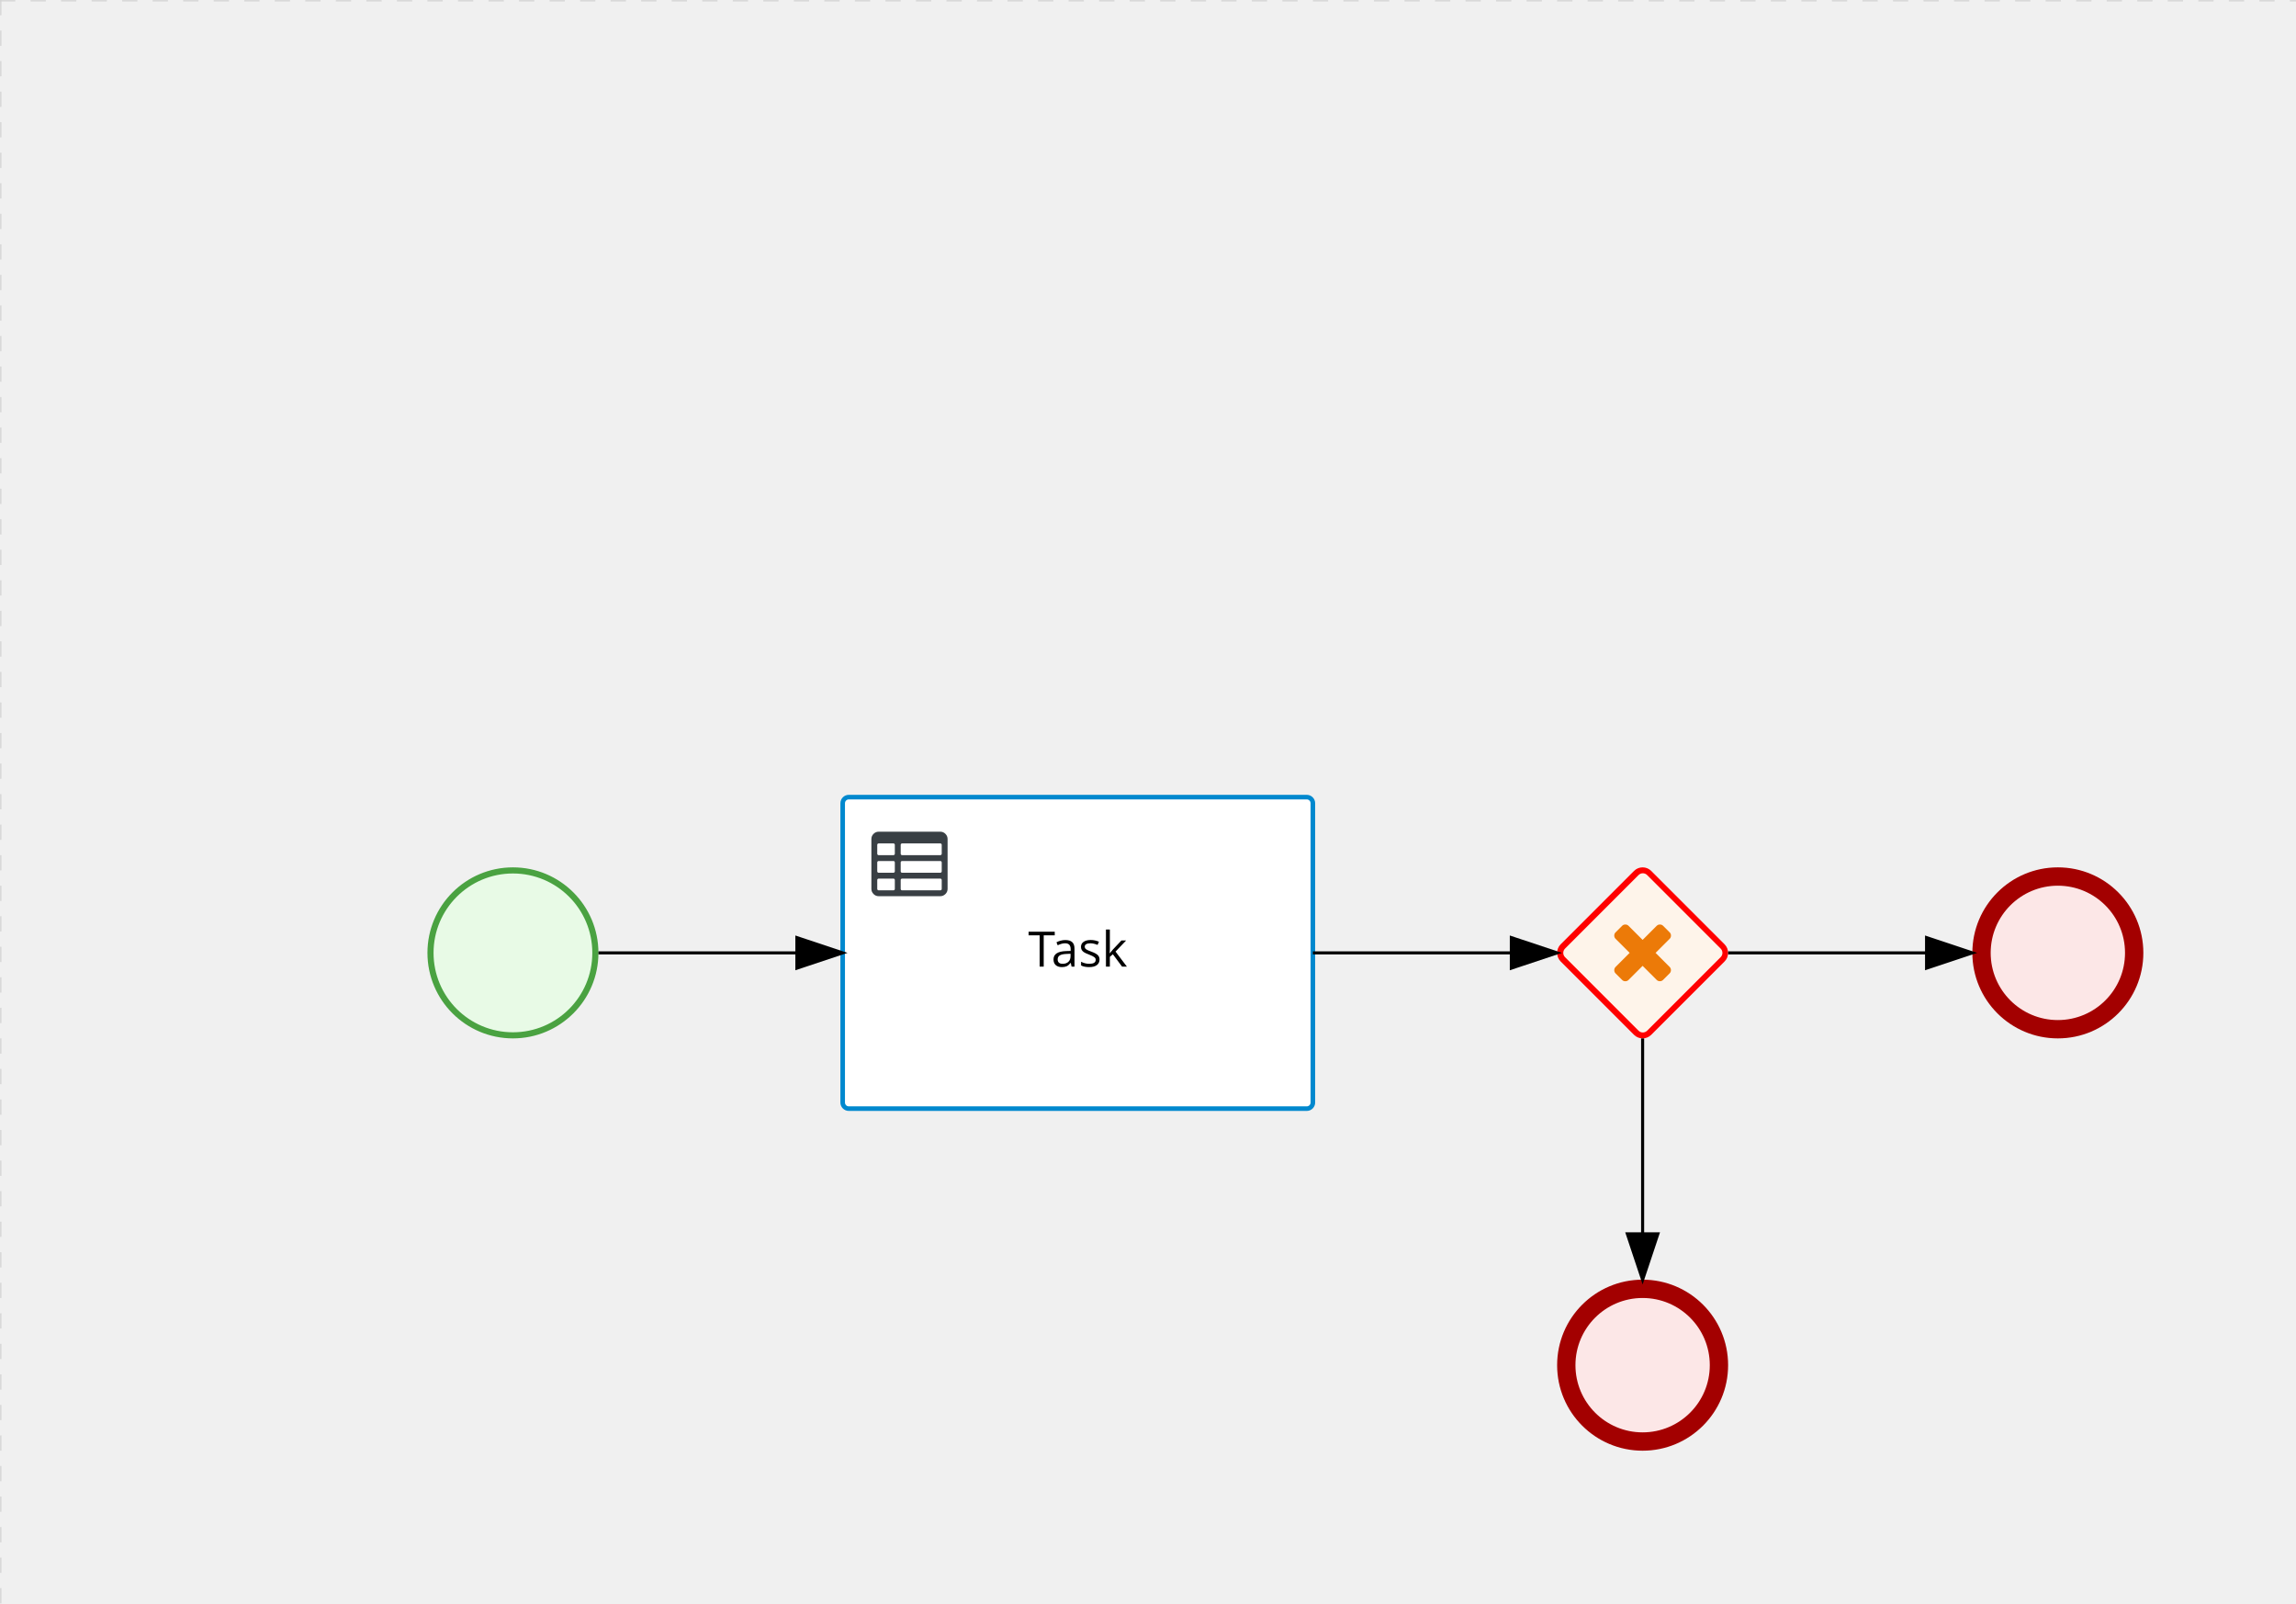
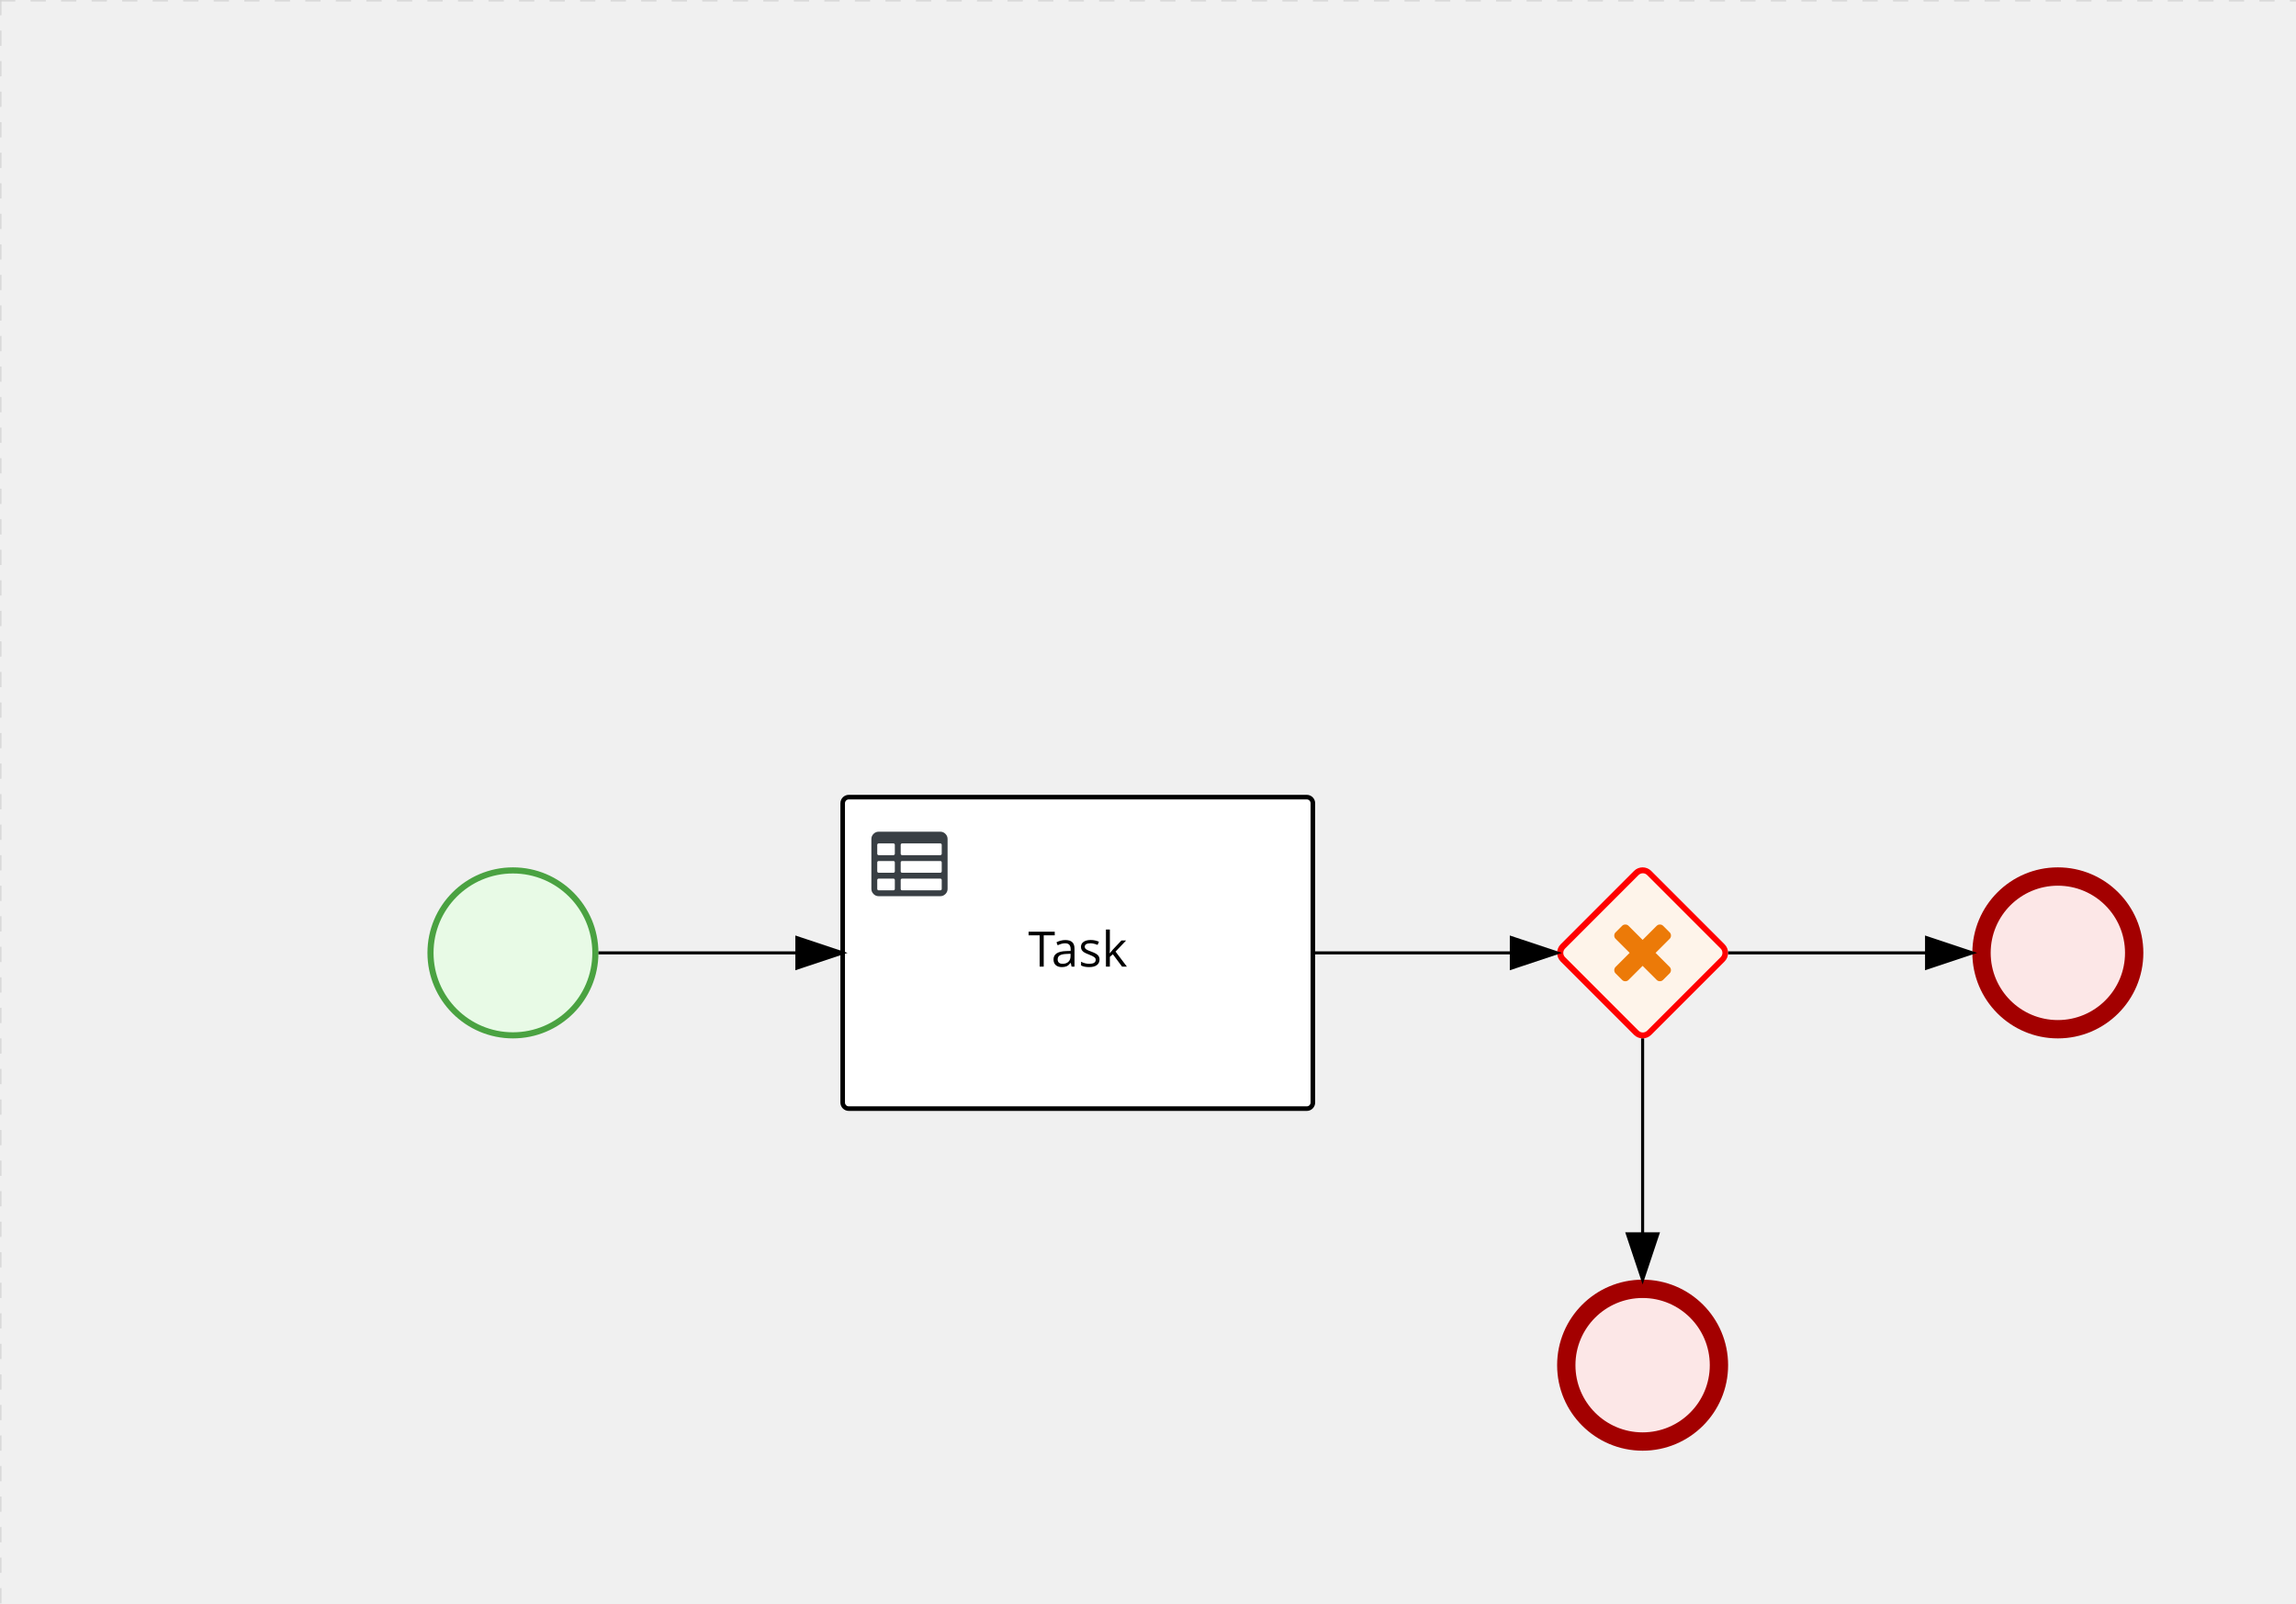
<svg xmlns="http://www.w3.org/2000/svg" version="1.1" width="752" height="525" viewBox="0 0 752 525">
  <defs />
  <g transform="matrix(1,0,0,1,0,0)">
    <g>
      <g>
        <g>
          <path fill="none" stroke="#d3d3d3" paint-order="fill stroke markers" d=" M 0 0 L 1200 0" stroke-miterlimit="10" stroke-opacity="0.8" stroke-dasharray="5" />
        </g>
        <g>
          <path fill="none" stroke="#d3d3d3" paint-order="fill stroke markers" d=" M 0 0 L 0 800" stroke-miterlimit="10" stroke-opacity="0.8" stroke-dasharray="5" />
        </g>
      </g>
      <g id="_93700CAE-5647-4085-86AF-FE9845B9C1BD" bpmn2nodeid="_93700CAE-5647-4085-86AF-FE9845B9C1BD" transform="matrix(1,0,0,1,140,284)">
        <g>
          <path fill="none" stroke="none" />
        </g>
        <g transform="matrix(0.125,0,0,0.125,0,0)">
          <g transform="matrix(1,0,0,1,0,0)">
            <path fill="#e8fae6" stroke="none" id="_93700CAE-5647-4085-86AF-FE9845B9C1BD?shapeType=BACKGROUND" paint-order="stroke fill markers" d=" M 0 0 M 444 224 C 444 263.9 434.2 300.8 414.4 334.5 C 394.7 368.2 368 394.9 334.4 414.5 C 300.8 434.1 263.9 444 224 444 C 184.1 444 147.2 434.2 113.5 414.4 C 79.8 394.7 53.1 368 33.5 334.4 C 13.9 300.8 4 263.9 4 224 C 4 184.1 13.8 147.2 33.6 113.5 C 53.4 79.8 80.1 53.1 113.6 33.5 C 147.1 13.9 184.1 4 224 4 C 263.9 4 300.8 13.8 334.5 33.6 C 368.2 53.4 394.9 80.1 414.5 113.6 C 434.1 147.1 444 184.1 444 224 Z" />
          </g>
          <g>
            <g transform="matrix(1,0,0,1,0,0)">
              <g transform="matrix(1,0,0,1,0,0)">
                <path fill="rgb(74,162,65)" stroke="none" id="_93700CAE-5647-4085-86AF-FE9845B9C1BD?shapeType=BORDER&amp;renderType=FILL" paint-order="stroke fill markers" d=" M 0 0 M 224 0 C 100.3 0 0 100.3 0 224 C 0 347.7 100.3 448 224 448 C 347.7 448 448 347.7 448 224 C 448 100.3 347.7 0 224 0 Z M 0 0 M 224 432 C 109.1 432 16 338.9 16 224 C 16 109.1 109.1 16 224 16 C 338.9 16 432 109.1 432 224 C 432 338.9 338.9 432 224 432 Z" />
              </g>
            </g>
          </g>
        </g>
        <g transform="matrix(1,0,0,1,28,61)" />
      </g>
      <g transform="matrix(1,0,0,1,140,284)" />
-       <g id="_5762F322-C2F3-497D-90AC-39C4BEF3CD28" bpmn2nodeid="_5762F322-C2F3-497D-90AC-39C4BEF3CD28" transform="matrix(1,0,0,1,276,261)">
-         <g>
-           <path fill="none" stroke="none" />
-         </g>
-         <g transform="matrix(1,0,0,1,0,0)">
-           <path fill="#ffffff" stroke="none" id="_5762F322-C2F3-497D-90AC-39C4BEF3CD28?shapeType=BACKGROUND" paint-order="stroke fill markers" d=" M 2 0 L 152 0 L 152 0 A 2 2 0 0 1 154 2 L 154 100 L 154 100 A 2 2 0 0 1 152 102 L 2 102 L 2 102 A 2 2 0 0 1 0 100 L 0 2 L 0 2 A 2 2 0 0 1 2 0 Z" />
-         </g>
-         <g transform="matrix(1,0,0,1,0,0)">
-           <path fill="none" stroke="rgb(0,136,206)" id="_5762F322-C2F3-497D-90AC-39C4BEF3CD28?shapeType=BORDER&amp;renderType=STROKE" paint-order="fill stroke markers" d=" M 2 0 L 152 0 L 152 0 A 2 2 0 0 1 154 2 L 154 100 L 154 100 A 2 2 0 0 1 152 102 L 2 102 L 2 102 A 2 2 0 0 1 0 100 L 0 2 L 0 2 A 2 2 0 0 1 2 0 Z" stroke-miterlimit="10" stroke-width="1.5" stroke-dasharray="" />
-         </g>
-         <g>
-           <g transform="matrix(0.06,0,0,0.06,9.4,9.4)">
-             <g transform="matrix(1,0,0,1,0,0)">
-               <path fill="#393f44" stroke="none" id="_5762F322-C2F3-497D-90AC-39C4BEF3CD28undefined" paint-order="stroke fill markers" d=" M 0 0 M 128 344 L 128 296 C 128 293.7 127.2 291.8 125.8 290.2 C 124.4 288.6 122.4 288 120 288 L 40 288 C 37.7 288 35.8 288.8 34.2 290.2 C 32.6 291.6 32 293.7 32 296 L 32 344 C 32 346.3 32.8 348.2 34.2 349.8 C 35.6 351.4 37.6 352 40 352 L 120 352 C 122.3 352 124.2 351.2 125.8 349.8 C 127.4 348.4 128 346.3 128 344 Z M 0 0 M 128 248 L 128 200 C 128 197.7 127.2 195.8 125.8 194.2 C 124.4 192.6 122.4 192 120 192 L 40 192 C 37.7 192 35.8 192.8 34.2 194.2 C 32.6 195.6 32 197.7 32 200 L 32 248 C 32 250.3 32.8 252.2 34.2 253.8 C 35.6 255.4 37.6 256 40 256 L 120 256 C 122.3 256 124.2 255.2 125.8 253.8 C 127.4 252.4 128 250.3 128 248 Z M 0 0 M 376 352 C 378.3 352 380.2 351.2 381.8 349.8 C 383.4 348.4 384 346.4 384 344 L 384 296 C 384 293.7 383.2 291.8 381.8 290.2 C 380.4 288.6 378.4 288 376 288 L 168 288 C 165.7 288 163.8 288.8 162.2 290.2 C 160.6 291.6 160 293.6 160 296 L 160 344 C 160 346.3 160.8 348.2 162.2 349.8 C 163.6 351.4 165.6 352 168 352 L 376 352 Z M 0 0 M 128 152 L 128 104 C 128 101.7 127.2 99.8 125.8 98.2 C 124.4 96.6 122.3 96 120 96 L 40 96 C 37.7 96 35.8 96.8 34.2 98.2 C 32.6 99.6 32 101.7 32 104 L 32 152 C 32 154.3 32.8 156.2 34.2 157.8 C 35.6 159.4 37.6 160 40 160 L 120 160 C 122.3 160 124.2 159.2 125.8 157.8 C 127.4 156.4 128 154.3 128 152 Z M 0 0 M 376 256 C 378.3 256 380.2 255.2 381.8 253.8 C 383.4 252.4 384 250.4 384 248 L 384 200 C 384 197.7 383.2 195.8 381.8 194.2 C 380.4 192.6 378.4 192 376 192 L 168 192 C 165.7 192 163.8 192.8 162.2 194.2 C 160.6 195.6 160 197.6 160 200 L 160 248 C 160 250.3 160.8 252.2 162.2 253.8 C 163.6 255.4 165.6 256 168 256 L 376 256 Z M 0 0 M 376 160 C 378.3 160 380.2 159.2 381.8 157.8 C 383.4 156.4 384 154.4 384 152 L 384 104 C 384 101.7 383.2 99.8 381.8 98.2 C 380.4 96.6 378.3 96 376 96 L 168 96 C 165.7 96 163.8 96.8 162.2 98.2 C 160.6 99.6 160 101.6 160 104 L 160 152 C 160 154.3 160.8 156.2 162.2 157.8 C 163.6 159.4 165.6 160 168 160 L 376 160 Z M 0 0 M 416 72 L 416 344 C 416 355 412.1 364.4 404.2 372.2 C 396.3 380 387 384 376 384 L 40 384 C 29 384 19.6 380.1 11.8 372.2 C 4 364.3 0 355 0 344 L 0 72 C 0 61 3.9 51.6 11.8 43.8 C 19.7 36 29 32 40 32 L 376 32 C 387 32 396.4 35.9 404.2 43.8 C 412 51.7 416 61 416 72 Z" />
-             </g>
-           </g>
-         </g>
-         <g transform="matrix(1,0,0,1,60.75,43.5)">
-           <text fill="#000000" stroke="none" font-family="Open Sans" font-size="12pt" font-style="normal" font-weight="normal" text-decoration="normal" x="16.25" y="12" text-anchor="middle" dominant-baseline="alphabetic">Task</text>
-         </g>
-       </g>
-       <g id="_72AE1BC3-3924-4A8C-ACB0-83D288D16809" bpmn2nodeid="_72AE1BC3-3924-4A8C-ACB0-83D288D16809">
-         <g>
-           <path fill="none" stroke="#000000" paint-order="fill stroke markers" d=" M 196 312 L 261 312" stroke-miterlimit="10" stroke-dasharray="" />
-         </g>
-         <g transform="matrix(1,0,0,1,196,312)" />
-         <g transform="matrix(6.123233995736766e-17,1,-1,6.123233995736766e-17,276,307)">
-           <path fill="#000000" stroke="#000000" paint-order="fill stroke markers" d=" M 10 15 L 0 15 L 5 0 Z" stroke-miterlimit="10" stroke-dasharray="" />
-         </g>
-         <g transform="matrix(1,0,0,1,196,302)" />
-       </g>
      <g id="_AAB6294E-763E-43F0-9D3C-98099BE3231C" bpmn2nodeid="_AAB6294E-763E-43F0-9D3C-98099BE3231C" transform="matrix(1,0,0,1,510,284)">
        <g>
          <path fill="none" stroke="none" />
        </g>
        <g transform="matrix(0.125,0,0,0.125,0,0)">
          <g transform="matrix(1,0,0,1,0,0)">
            <path fill="#fef4ea" stroke="none" id="_AAB6294E-763E-43F0-9D3C-98099BE3231C?shapeType=BACKGROUND" paint-order="stroke fill markers" d=" M 0 0 M 224.4 4.3 C 216.4 4.3 208.4 7.3 202.3 13.4 L 13.5 202.2 C 1.3 214.4 1.3 234.2 13.5 246.4 L 202.2 435.1 C 208.3 441.2 216.4 444.2 224.3 444.2 C 232.2 444.2 240.3 441.2 246.4 435.1 L 435.1 246.4 C 447.3 234.2 447.3 214.4 435.1 202.2 L 246.5 13.4 C 240.4 7.3 232.4 4.3 224.4 4.3 L 224.4 4.3 Z" />
          </g>
          <g>
            <g transform="matrix(1,0,0,1,0,0)">
              <g transform="matrix(1,0,0,1,0,0)">
                <path fill="rgb(255,0,0)" stroke="none" id="_AAB6294E-763E-43F0-9D3C-98099BE3231C?shapeType=BORDER&amp;renderType=FILL" paint-order="stroke fill markers" d=" M 0 0 M 20.8 212.7 L 213.3 20.2 C 219.6 13.9 229.7 13.9 235.9 20.2 L 428.4 212.7 C 434.7 219 434.7 229.1 428.4 235.3 L 235.9 427.8 C 229.6 434.1 219.5 434.1 213.3 427.8 L 20.8 235.3 C 14.5 229.1 14.5 218.9 20.8 212.7 L 20.8 212.7 Z M 0 0 M 0 224 C 0 232.1 3.1 240.3 9.3 246.5 L 201.5 438.7 C 213.9 451.1 234.1 451.1 246.5 438.7 L 438.7 246.5 C 444.9 240.3 448 232.1 448 224 C 448 215.9 444.9 207.7 438.7 201.5 L 246.5 9.3 C 234.1 -3.1 213.9 -3.1 201.5 9.3 L 9.3 201.5 C 3.1 207.7 0 215.9 0 224 L 0 224 Z" />
              </g>
            </g>
          </g>
          <g>
            <g transform="matrix(1,0,0,1,0,0)">
              <g transform="matrix(1,0,0,1,0,0)">
                <path fill="#ec7a08" stroke="none" id="_AAB6294E-763E-43F0-9D3C-98099BE3231Cundefined" paint-order="stroke fill markers" d=" M 0 0 M 298.2 269.2 C 298.2 272.6 297.1 275.3 294.7 277.7 L 277.7 294.7 C 275.3 297.1 272.6 298.2 269.2 298.2 C 265.8 298.2 263.1 297.1 260.7 294.7 L 224 258 L 187.2 294.8 C 184.8 297.2 182.1 298.3 178.7 298.3 C 175.3 298.3 172.6 297.2 170.2 294.8 L 153.2 277.8 C 150.8 275.4 149.7 272.7 149.7 269.3 C 149.7 265.9 150.8 263.2 153.2 260.8 L 190 224 L 153.2 187.2 C 150.8 184.8 149.7 182 149.7 178.7 C 149.7 175.3 150.8 172.5 153.2 170.2 L 170.2 153.2 C 172.6 150.8 175.3 149.7 178.7 149.7 C 182.1 149.7 184.8 150.8 187.2 153.2 L 224 190 L 260.8 153.2 C 263.2 150.8 265.9 149.7 269.3 149.7 C 272.7 149.7 275.4 150.8 277.8 153.2 L 294.8 170.2 C 297.2 172.5 298.3 175.3 298.3 178.7 C 298.3 182 297.2 184.8 294.8 187.2 L 258 224 L 294.8 260.8 C 297.1 263.1 298.2 265.9 298.2 269.2 Z" />
              </g>
            </g>
          </g>
        </g>
        <g transform="matrix(1,0,0,1,28,61)" />
-       </g>
-       <g id="_B9CAD14A-985D-4DC2-87A7-2E26BC1F0406" bpmn2nodeid="_B9CAD14A-985D-4DC2-87A7-2E26BC1F0406">
-         <g>
-           <path fill="none" stroke="#000000" paint-order="fill stroke markers" d=" M 430 312 L 495 312" stroke-miterlimit="10" stroke-dasharray="" />
-         </g>
-         <g transform="matrix(1,0,0,1,430,312)" />
-         <g transform="matrix(6.123233995736766e-17,1,-1,6.123233995736766e-17,510,307)">
-           <path fill="#000000" stroke="#000000" paint-order="fill stroke markers" d=" M 10 15 L 0 15 L 5 0 Z" stroke-miterlimit="10" stroke-dasharray="" />
-         </g>
-         <g transform="matrix(1,0,0,1,430,302)" />
      </g>
      <g transform="matrix(1,0,0,1,510,284)" />
      <g id="_359DDCD5-8A01-4CE7-81F3-BF9B3347F7F9" bpmn2nodeid="_359DDCD5-8A01-4CE7-81F3-BF9B3347F7F9" transform="matrix(1,0,0,1,646,284)">
        <g>
          <path fill="none" stroke="none" />
        </g>
        <g transform="matrix(0.125,0,0,0.125,0,0)">
          <g transform="matrix(1,0,0,1,0,0)">
            <path fill="#fce7e7" stroke="none" id="_359DDCD5-8A01-4CE7-81F3-BF9B3347F7F9?shapeType=BACKGROUND" paint-order="stroke fill markers" d=" M 0 0 M 444 224 C 444 263.9 434.2 300.8 414.4 334.5 C 394.7 368.2 368 394.9 334.4 414.5 C 300.8 434.1 263.9 444 224 444 C 184.1 444 147.2 434.2 113.5 414.4 C 79.8 394.7 53.1 368 33.5 334.4 C 13.9 300.8 4 263.9 4 224 C 4 184.1 13.8 147.2 33.6 113.5 C 53.4 79.8 80.1 53.1 113.6 33.5 C 147.1 13.9 184.1 4 224 4 C 263.9 4 300.8 13.8 334.5 33.6 C 368.2 53.4 394.9 80.1 414.5 113.6 C 434.1 147.1 444 184.1 444 224 Z" />
          </g>
          <g>
            <g transform="matrix(1,0,0,1,0,0)">
              <g transform="matrix(1,0,0,1,0,0)">
                <path fill="rgb(163,0,0)" stroke="none" id="_359DDCD5-8A01-4CE7-81F3-BF9B3347F7F9?shapeType=BORDER&amp;renderType=FILL" paint-order="stroke fill markers" d=" M 0 0 M 224 0 C 100.3 0 0 100.3 0 224 C 0 347.7 100.3 448 224 448 C 347.7 448 448 347.7 448 224 C 448 100.3 347.7 0 224 0 Z M 0 0 M 224 400 C 126.8 400 48 321.2 48 224 C 48 126.8 126.8 48 224 48 C 321.2 48 400 126.8 400 224 C 400 321.2 321.2 400 224 400 Z" />
              </g>
            </g>
          </g>
        </g>
        <g transform="matrix(1,0,0,1,28,61)" />
      </g>
      <g id="_D659193C-9DAA-4818-B31A-8B816136AA57" bpmn2nodeid="_D659193C-9DAA-4818-B31A-8B816136AA57">
        <g>
          <path fill="none" stroke="#000000" paint-order="fill stroke markers" d=" M 566 312 L 631 312" stroke-miterlimit="10" stroke-dasharray="" />
        </g>
        <g transform="matrix(1,0,0,1,566,312)" />
        <g transform="matrix(6.123233995736766e-17,1,-1,6.123233995736766e-17,646,307)">
          <path fill="#000000" stroke="#000000" paint-order="fill stroke markers" d=" M 10 15 L 0 15 L 5 0 Z" stroke-miterlimit="10" stroke-dasharray="" />
        </g>
        <g transform="matrix(1,0,0,1,566,302)" />
      </g>
      <g transform="matrix(1,0,0,1,646,284)" />
      <g id="_9D39FA25-AEDB-455C-826C-04F22D2572B6" bpmn2nodeid="_9D39FA25-AEDB-455C-826C-04F22D2572B6" transform="matrix(1,0,0,1,510,419)">
        <g>
          <path fill="none" stroke="none" />
        </g>
        <g transform="matrix(0.125,0,0,0.125,0,0)">
          <g transform="matrix(1,0,0,1,0,0)">
            <path fill="#fce7e7" stroke="none" id="_9D39FA25-AEDB-455C-826C-04F22D2572B6?shapeType=BACKGROUND" paint-order="stroke fill markers" d=" M 0 0 M 444 224 C 444 263.9 434.2 300.8 414.4 334.5 C 394.7 368.2 368 394.9 334.4 414.5 C 300.8 434.1 263.9 444 224 444 C 184.1 444 147.2 434.2 113.5 414.4 C 79.8 394.7 53.1 368 33.5 334.4 C 13.9 300.8 4 263.9 4 224 C 4 184.1 13.8 147.2 33.6 113.5 C 53.4 79.8 80.1 53.1 113.6 33.5 C 147.1 13.9 184.1 4 224 4 C 263.9 4 300.8 13.8 334.5 33.6 C 368.2 53.4 394.9 80.1 414.5 113.6 C 434.1 147.1 444 184.1 444 224 Z" />
          </g>
          <g>
            <g transform="matrix(1,0,0,1,0,0)">
              <g transform="matrix(1,0,0,1,0,0)">
                <path fill="rgb(163,0,0)" stroke="none" id="_9D39FA25-AEDB-455C-826C-04F22D2572B6?shapeType=BORDER&amp;renderType=FILL" paint-order="stroke fill markers" d=" M 0 0 M 224 0 C 100.3 0 0 100.3 0 224 C 0 347.7 100.3 448 224 448 C 347.7 448 448 347.7 448 224 C 448 100.3 347.7 0 224 0 Z M 0 0 M 224 400 C 126.8 400 48 321.2 48 224 C 48 126.8 126.8 48 224 48 C 321.2 48 400 126.8 400 224 C 400 321.2 321.2 400 224 400 Z" />
              </g>
            </g>
          </g>
        </g>
        <g transform="matrix(1,0,0,1,28,61)" />
      </g>
      <g id="_6F2C35E0-2911-46CC-A4B1-C23848C526F5" bpmn2nodeid="_6F2C35E0-2911-46CC-A4B1-C23848C526F5">
        <g>
          <path fill="none" stroke="#000000" paint-order="fill stroke markers" d=" M 538 340 L 538 404" stroke-miterlimit="10" stroke-dasharray="" />
        </g>
        <g transform="matrix(1,0,0,1,538,340)" />
        <g transform="matrix(-1,1.2246467991473532e-16,-1.2246467991473532e-16,-1,543,419)">
          <path fill="#000000" stroke="#000000" paint-order="fill stroke markers" d=" M 10 15 L 0 15 L 5 0 Z" stroke-miterlimit="10" stroke-dasharray="" />
        </g>
        <g transform="matrix(1,0,0,1,548,379.5)" />
      </g>
      <g transform="matrix(1,0,0,1,510,419)" />
+       <g id="_5762F322-C2F3-497D-90AC-39C4BEF3CD28" bpmn2nodeid="_5762F322-C2F3-497D-90AC-39C4BEF3CD28" transform="matrix(1,0,0,1,276,261)">
+         <g>
+           <path fill="none" stroke="none" />
+         </g>
+         <g transform="matrix(1,0,0,1,0,0)">
+           <path fill="#ffffff" stroke="none" id="_5762F322-C2F3-497D-90AC-39C4BEF3CD28?shapeType=BACKGROUND" paint-order="stroke fill markers" d=" M 2 0 L 152 0 L 152 0 A 2 2 0 0 1 154 2 L 154 100 L 154 100 A 2 2 0 0 1 152 102 L 2 102 L 2 102 A 2 2 0 0 1 0 100 L 0 2 L 0 2 A 2 2 0 0 1 2 0 Z" />
+         </g>
+         <g transform="matrix(1,0,0,1,0,0)">
+           <path fill="none" stroke="rgb(0,0,0)" id="_5762F322-C2F3-497D-90AC-39C4BEF3CD28?shapeType=BORDER&amp;renderType=STROKE" paint-order="fill stroke markers" d=" M 2 0 L 152 0 L 152 0 A 2 2 0 0 1 154 2 L 154 100 L 154 100 A 2 2 0 0 1 152 102 L 2 102 L 2 102 A 2 2 0 0 1 0 100 L 0 2 L 0 2 A 2 2 0 0 1 2 0 Z" stroke-miterlimit="10" stroke-width="1.5" stroke-dasharray="" />
+         </g>
+         <g>
+           <g transform="matrix(0.06,0,0,0.06,9.4,9.4)">
+             <g transform="matrix(1,0,0,1,0,0)">
+               <path fill="#393f44" stroke="none" id="_5762F322-C2F3-497D-90AC-39C4BEF3CD28undefined" paint-order="stroke fill markers" d=" M 0 0 M 128 344 L 128 296 C 128 293.7 127.2 291.8 125.8 290.2 C 124.4 288.6 122.4 288 120 288 L 40 288 C 37.7 288 35.8 288.8 34.2 290.2 C 32.6 291.6 32 293.7 32 296 L 32 344 C 32 346.3 32.8 348.2 34.2 349.8 C 35.6 351.4 37.6 352 40 352 L 120 352 C 122.3 352 124.2 351.2 125.8 349.8 C 127.4 348.4 128 346.3 128 344 Z M 0 0 M 128 248 L 128 200 C 128 197.7 127.2 195.8 125.8 194.2 C 124.4 192.6 122.4 192 120 192 L 40 192 C 37.7 192 35.8 192.8 34.2 194.2 C 32.6 195.6 32 197.7 32 200 L 32 248 C 32 250.3 32.8 252.2 34.2 253.8 C 35.6 255.4 37.6 256 40 256 L 120 256 C 122.3 256 124.2 255.2 125.8 253.8 C 127.4 252.4 128 250.3 128 248 Z M 0 0 M 376 352 C 378.3 352 380.2 351.2 381.8 349.8 C 383.4 348.4 384 346.4 384 344 L 384 296 C 384 293.7 383.2 291.8 381.8 290.2 C 380.4 288.6 378.4 288 376 288 L 168 288 C 165.7 288 163.8 288.8 162.2 290.2 C 160.6 291.6 160 293.6 160 296 L 160 344 C 160 346.3 160.8 348.2 162.2 349.8 C 163.6 351.4 165.6 352 168 352 L 376 352 Z M 0 0 M 128 152 L 128 104 C 128 101.7 127.2 99.8 125.8 98.2 C 124.4 96.6 122.3 96 120 96 L 40 96 C 37.7 96 35.8 96.8 34.2 98.2 C 32.6 99.6 32 101.7 32 104 L 32 152 C 32 154.3 32.8 156.2 34.2 157.8 C 35.6 159.4 37.6 160 40 160 L 120 160 C 122.3 160 124.2 159.2 125.8 157.8 C 127.4 156.4 128 154.3 128 152 Z M 0 0 M 376 256 C 378.3 256 380.2 255.2 381.8 253.8 C 383.4 252.4 384 250.4 384 248 L 384 200 C 384 197.7 383.2 195.8 381.8 194.2 C 380.4 192.6 378.4 192 376 192 L 168 192 C 165.7 192 163.8 192.8 162.2 194.2 C 160.6 195.6 160 197.6 160 200 L 160 248 C 160 250.3 160.8 252.2 162.2 253.8 C 163.6 255.4 165.6 256 168 256 L 376 256 Z M 0 0 M 376 160 C 378.3 160 380.2 159.2 381.8 157.8 C 383.4 156.4 384 154.4 384 152 L 384 104 C 384 101.7 383.2 99.8 381.8 98.2 C 380.4 96.6 378.3 96 376 96 L 168 96 C 165.7 96 163.8 96.8 162.2 98.2 C 160.6 99.6 160 101.6 160 104 L 160 152 C 160 154.3 160.8 156.2 162.2 157.8 C 163.6 159.4 165.6 160 168 160 L 376 160 Z M 0 0 M 416 72 L 416 344 C 416 355 412.1 364.4 404.2 372.2 C 396.3 380 387 384 376 384 L 40 384 C 29 384 19.6 380.1 11.8 372.2 C 4 364.3 0 355 0 344 L 0 72 C 0 61 3.9 51.6 11.8 43.8 C 19.7 36 29 32 40 32 L 376 32 C 387 32 396.4 35.9 404.2 43.8 C 412 51.7 416 61 416 72 Z" />
+             </g>
+           </g>
+         </g>
+         <g transform="matrix(1,0,0,1,60.75,43.5)">
+           <text fill="#000000" stroke="none" font-family="Open Sans" font-size="12pt" font-style="normal" font-weight="normal" text-decoration="normal" x="16.25" y="12" text-anchor="middle" dominant-baseline="alphabetic">Task</text>
+         </g>
+       </g>
+       <g id="_72AE1BC3-3924-4A8C-ACB0-83D288D16809" bpmn2nodeid="_72AE1BC3-3924-4A8C-ACB0-83D288D16809">
+         <g>
+           <path fill="none" stroke="#000000" paint-order="fill stroke markers" d=" M 196 312 L 261 312" stroke-miterlimit="10" stroke-dasharray="" />
+         </g>
+         <g transform="matrix(1,0,0,1,196,312)" />
+         <g transform="matrix(6.123233995736766e-17,1,-1,6.123233995736766e-17,276,307)">
+           <path fill="#000000" stroke="#000000" paint-order="fill stroke markers" d=" M 10 15 L 0 15 L 5 0 Z" stroke-miterlimit="10" stroke-dasharray="" />
+         </g>
+         <g transform="matrix(1,0,0,1,196,302)" />
+       </g>
+       <g id="_B9CAD14A-985D-4DC2-87A7-2E26BC1F0406" bpmn2nodeid="_B9CAD14A-985D-4DC2-87A7-2E26BC1F0406">
+         <g>
+           <path fill="none" stroke="#000000" paint-order="fill stroke markers" d=" M 430 312 L 495 312" stroke-miterlimit="10" stroke-dasharray="" />
+         </g>
+         <g transform="matrix(1,0,0,1,430,312)" />
+         <g transform="matrix(6.123233995736766e-17,1,-1,6.123233995736766e-17,510,307)">
+           <path fill="#000000" stroke="#000000" paint-order="fill stroke markers" d=" M 10 15 L 0 15 L 5 0 Z" stroke-miterlimit="10" stroke-dasharray="" />
+         </g>
+         <g transform="matrix(1,0,0,1,430,302)" />
+       </g>
      <g transform="matrix(1,0,0,1,276,261)" />
    </g>
  </g>
</svg>
